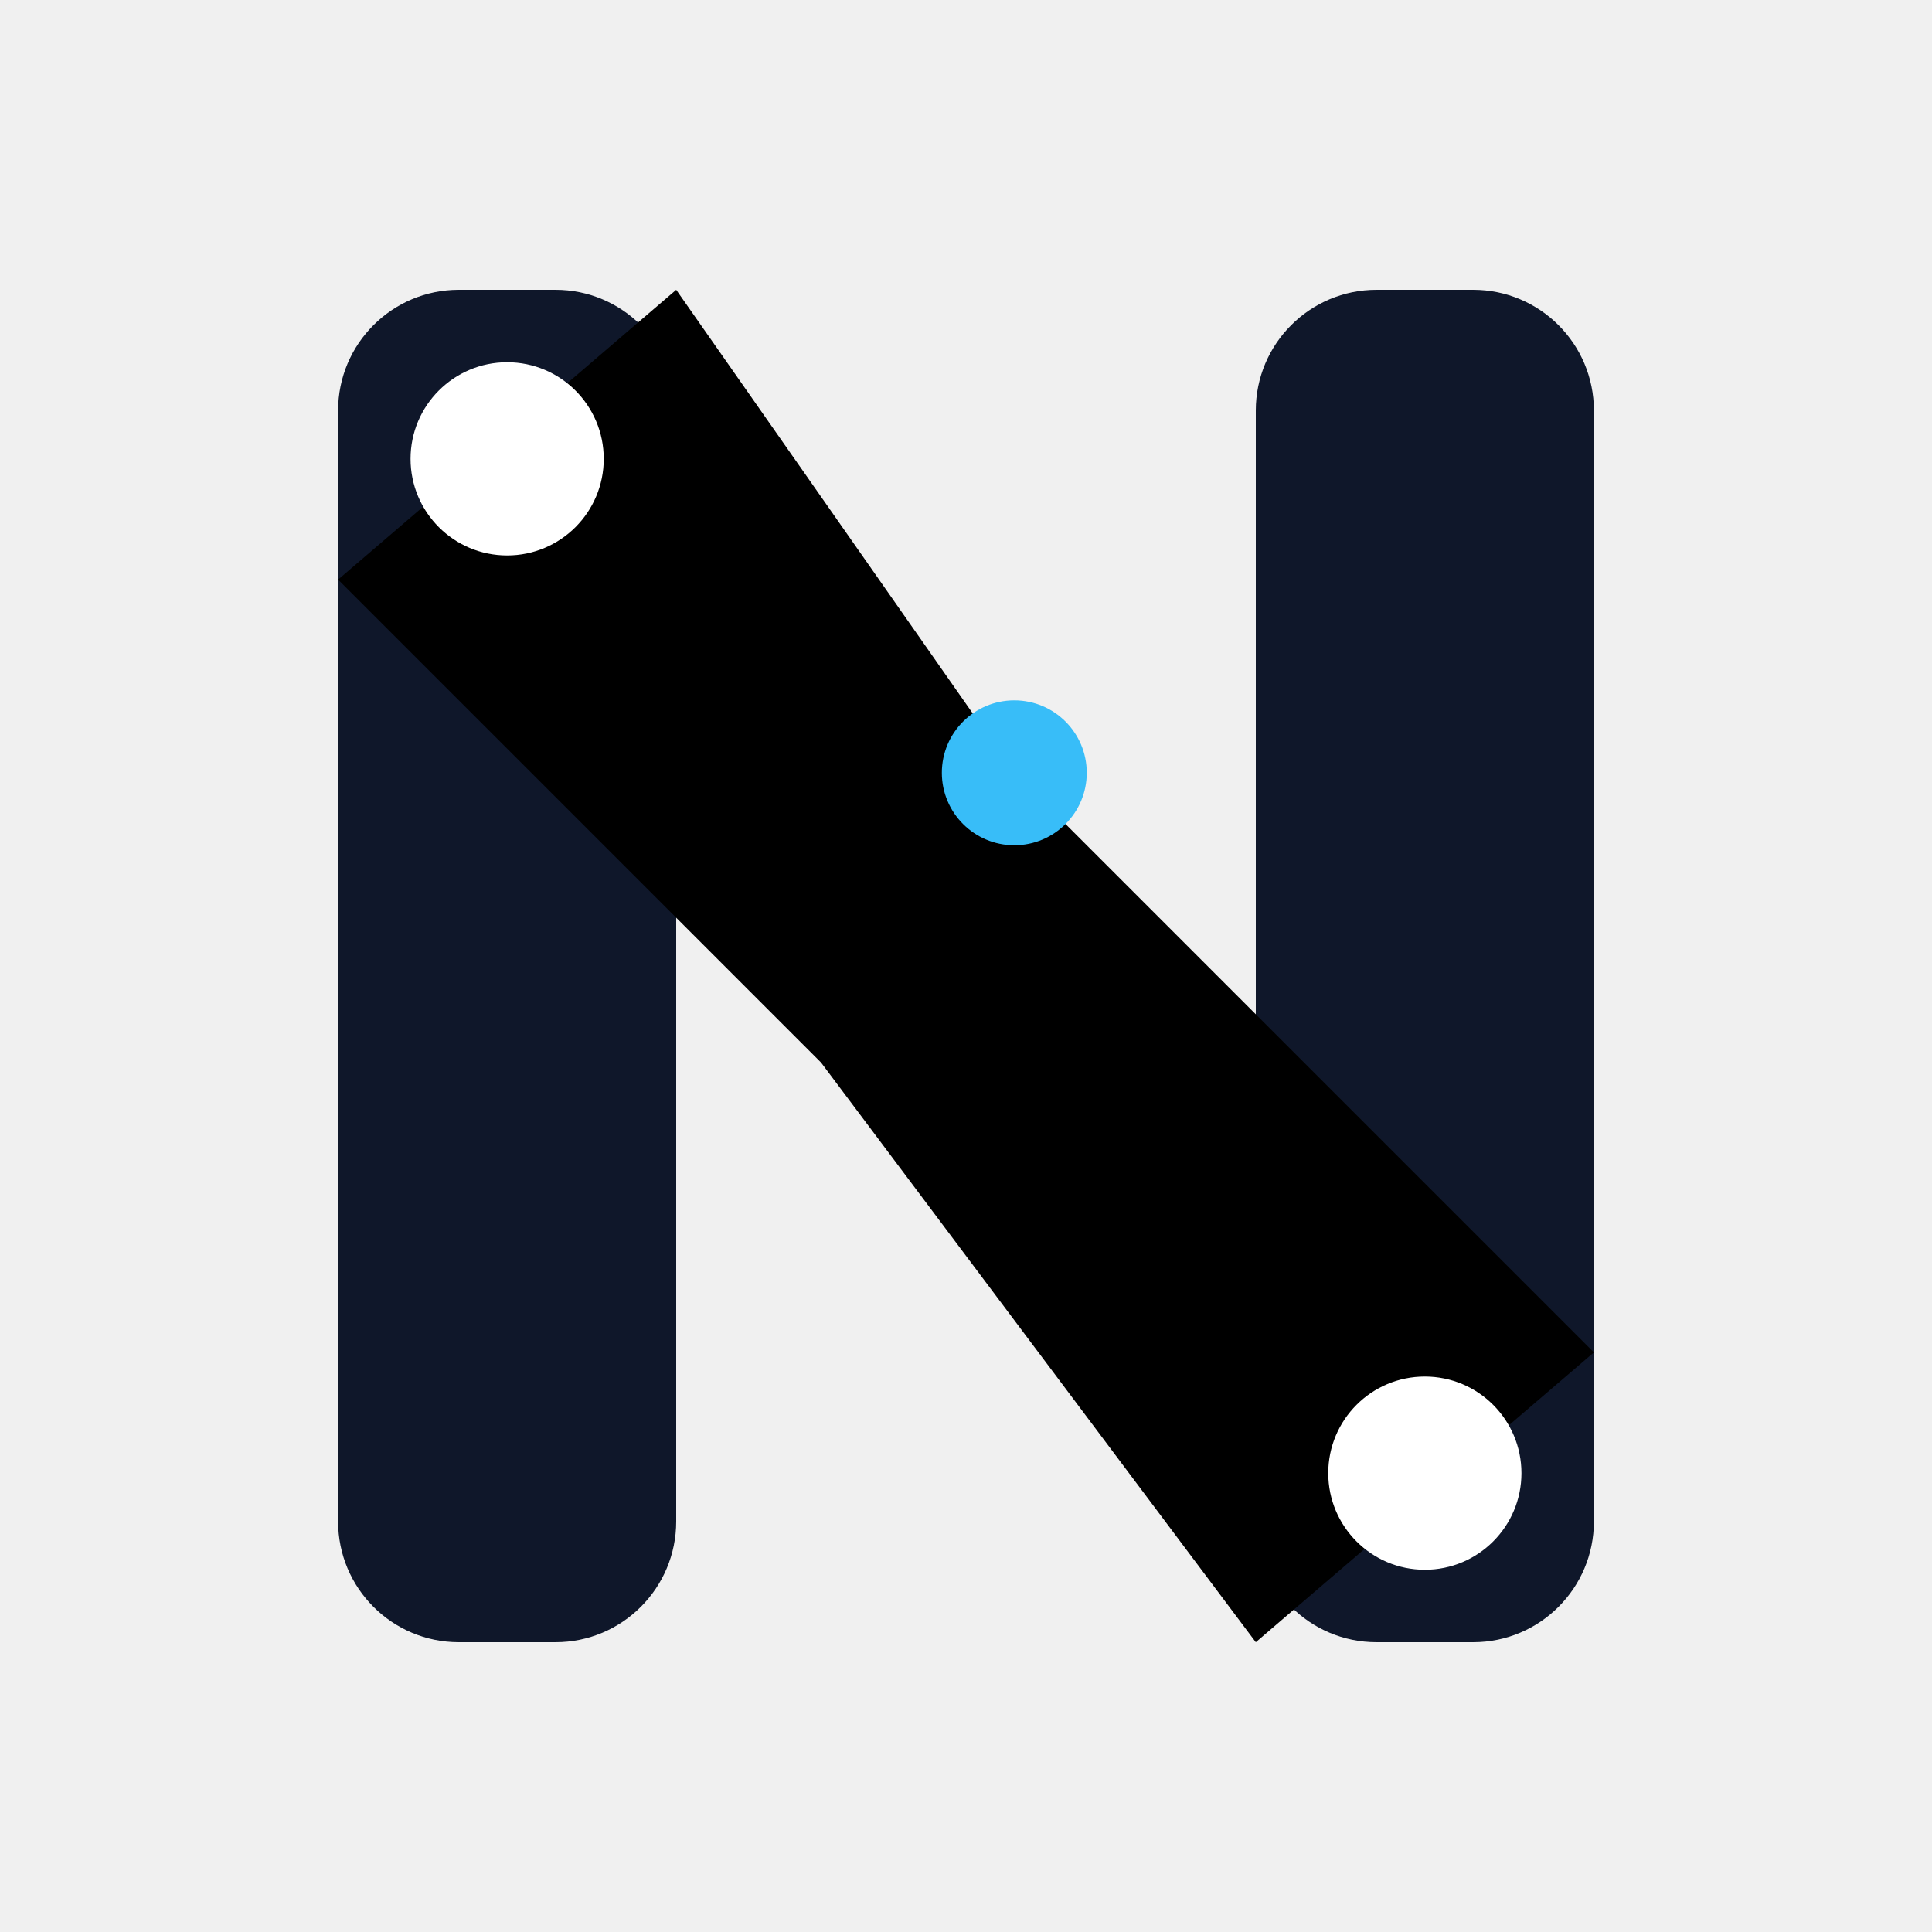
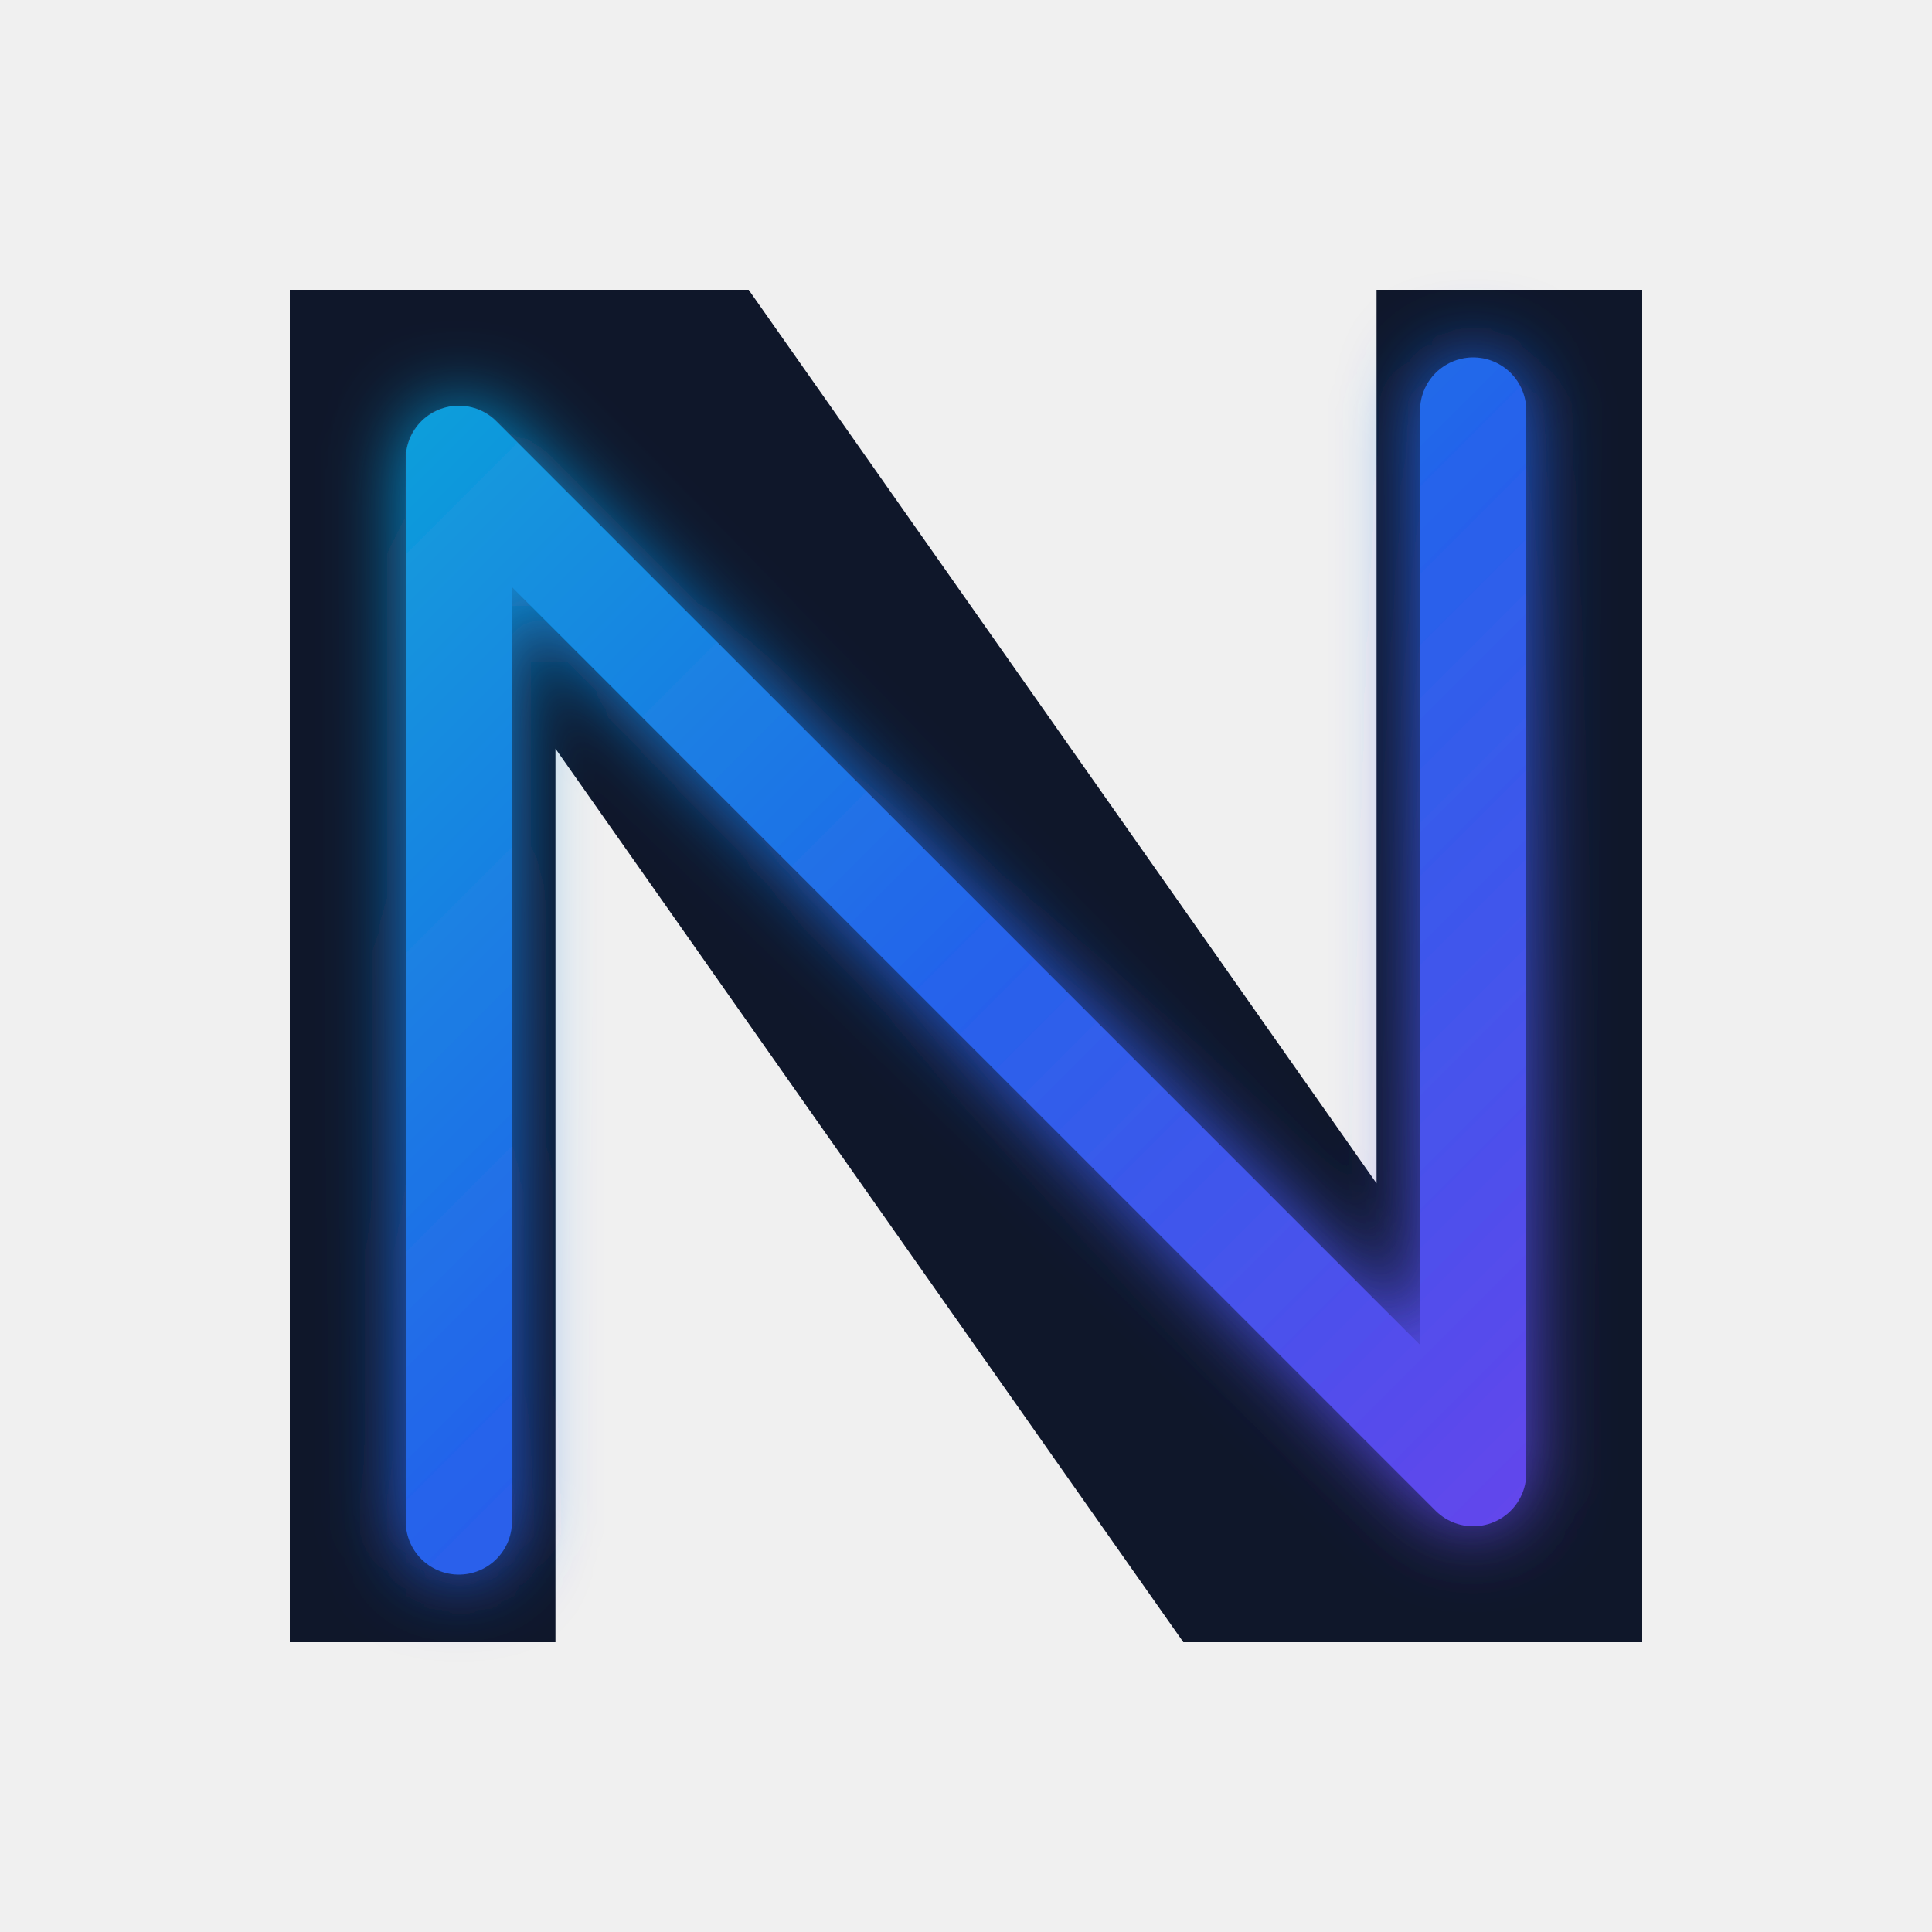
<svg xmlns="http://www.w3.org/2000/svg" width="40" height="40" viewBox="0 0 40 40" fill="none">
-   <rect x="7" y="6" width="7" height="28" rx="2.5" fill="#0F172A" />
-   <rect x="26" y="6" width="7" height="28" rx="2.5" fill="#0F172A" />
-   <path d="M 7 12 L 14 6 L 21 16 L 33 28 L 26 34 L 17 22 Z" fill="url(#code-stack-mark-light)" />
-   <circle cx="10.5" cy="9.5" r="2" fill="#FFFFFF" />
-   <circle cx="21" cy="16" r="1.5" fill="#38BDF8" />
-   <circle cx="29.5" cy="30.5" r="2" fill="#FFFFFF" />
  <defs>
-     <linearGradient id="code-stack-mark-light" x1="7" y1="6" x2="33" y2="34" gradientUnits="userSpaceOnUse">
-       <stop offset="0%" stopColor="#38BDF8" />
-       <stop offset="50%" stopColor="#2563EB" />
-       <stop offset="100%" stopColor="#7C3AED" />
+     <linearGradient id="lml-unified-grad" x1="4" y1="4" x2="36" y2="36" gradientUnits="userSpaceOnUse">
+       <stop offset="0%" stop-color="#06b6d4" />
+       <stop offset="50%" stop-color="#2563eb" />
+       <stop offset="100%" stop-color="#7c3aed" />
    </linearGradient>
+     <filter id="lml-glow-filter" x="-20%" y="-20%" width="140%" height="140%">
+       <feGaussianBlur stdDeviation="0.8" result="blur" />
+       <feMerge>
+         <feMergeNode in="blur" />
+         <feMergeNode in="SourceGraphic" />
+       </feMerge>
+     </filter>
  </defs>
+   <path d="M 6 6 H 15.5 L 28.5 24.5 V 6 H 34 V 34 H 24.5 L 11.5 15.5 V 34 H 6 V 6 Z" fill="#0f172a" />
+   <path d="M 9.5 31.5 V 9.5 L 30.5 30.5 V 8.5" stroke="url(#lml-unified-grad)" stroke-width="2.2" stroke-linecap="round" stroke-linejoin="round" filter="url(#lml-glow-filter)" />
</svg>
